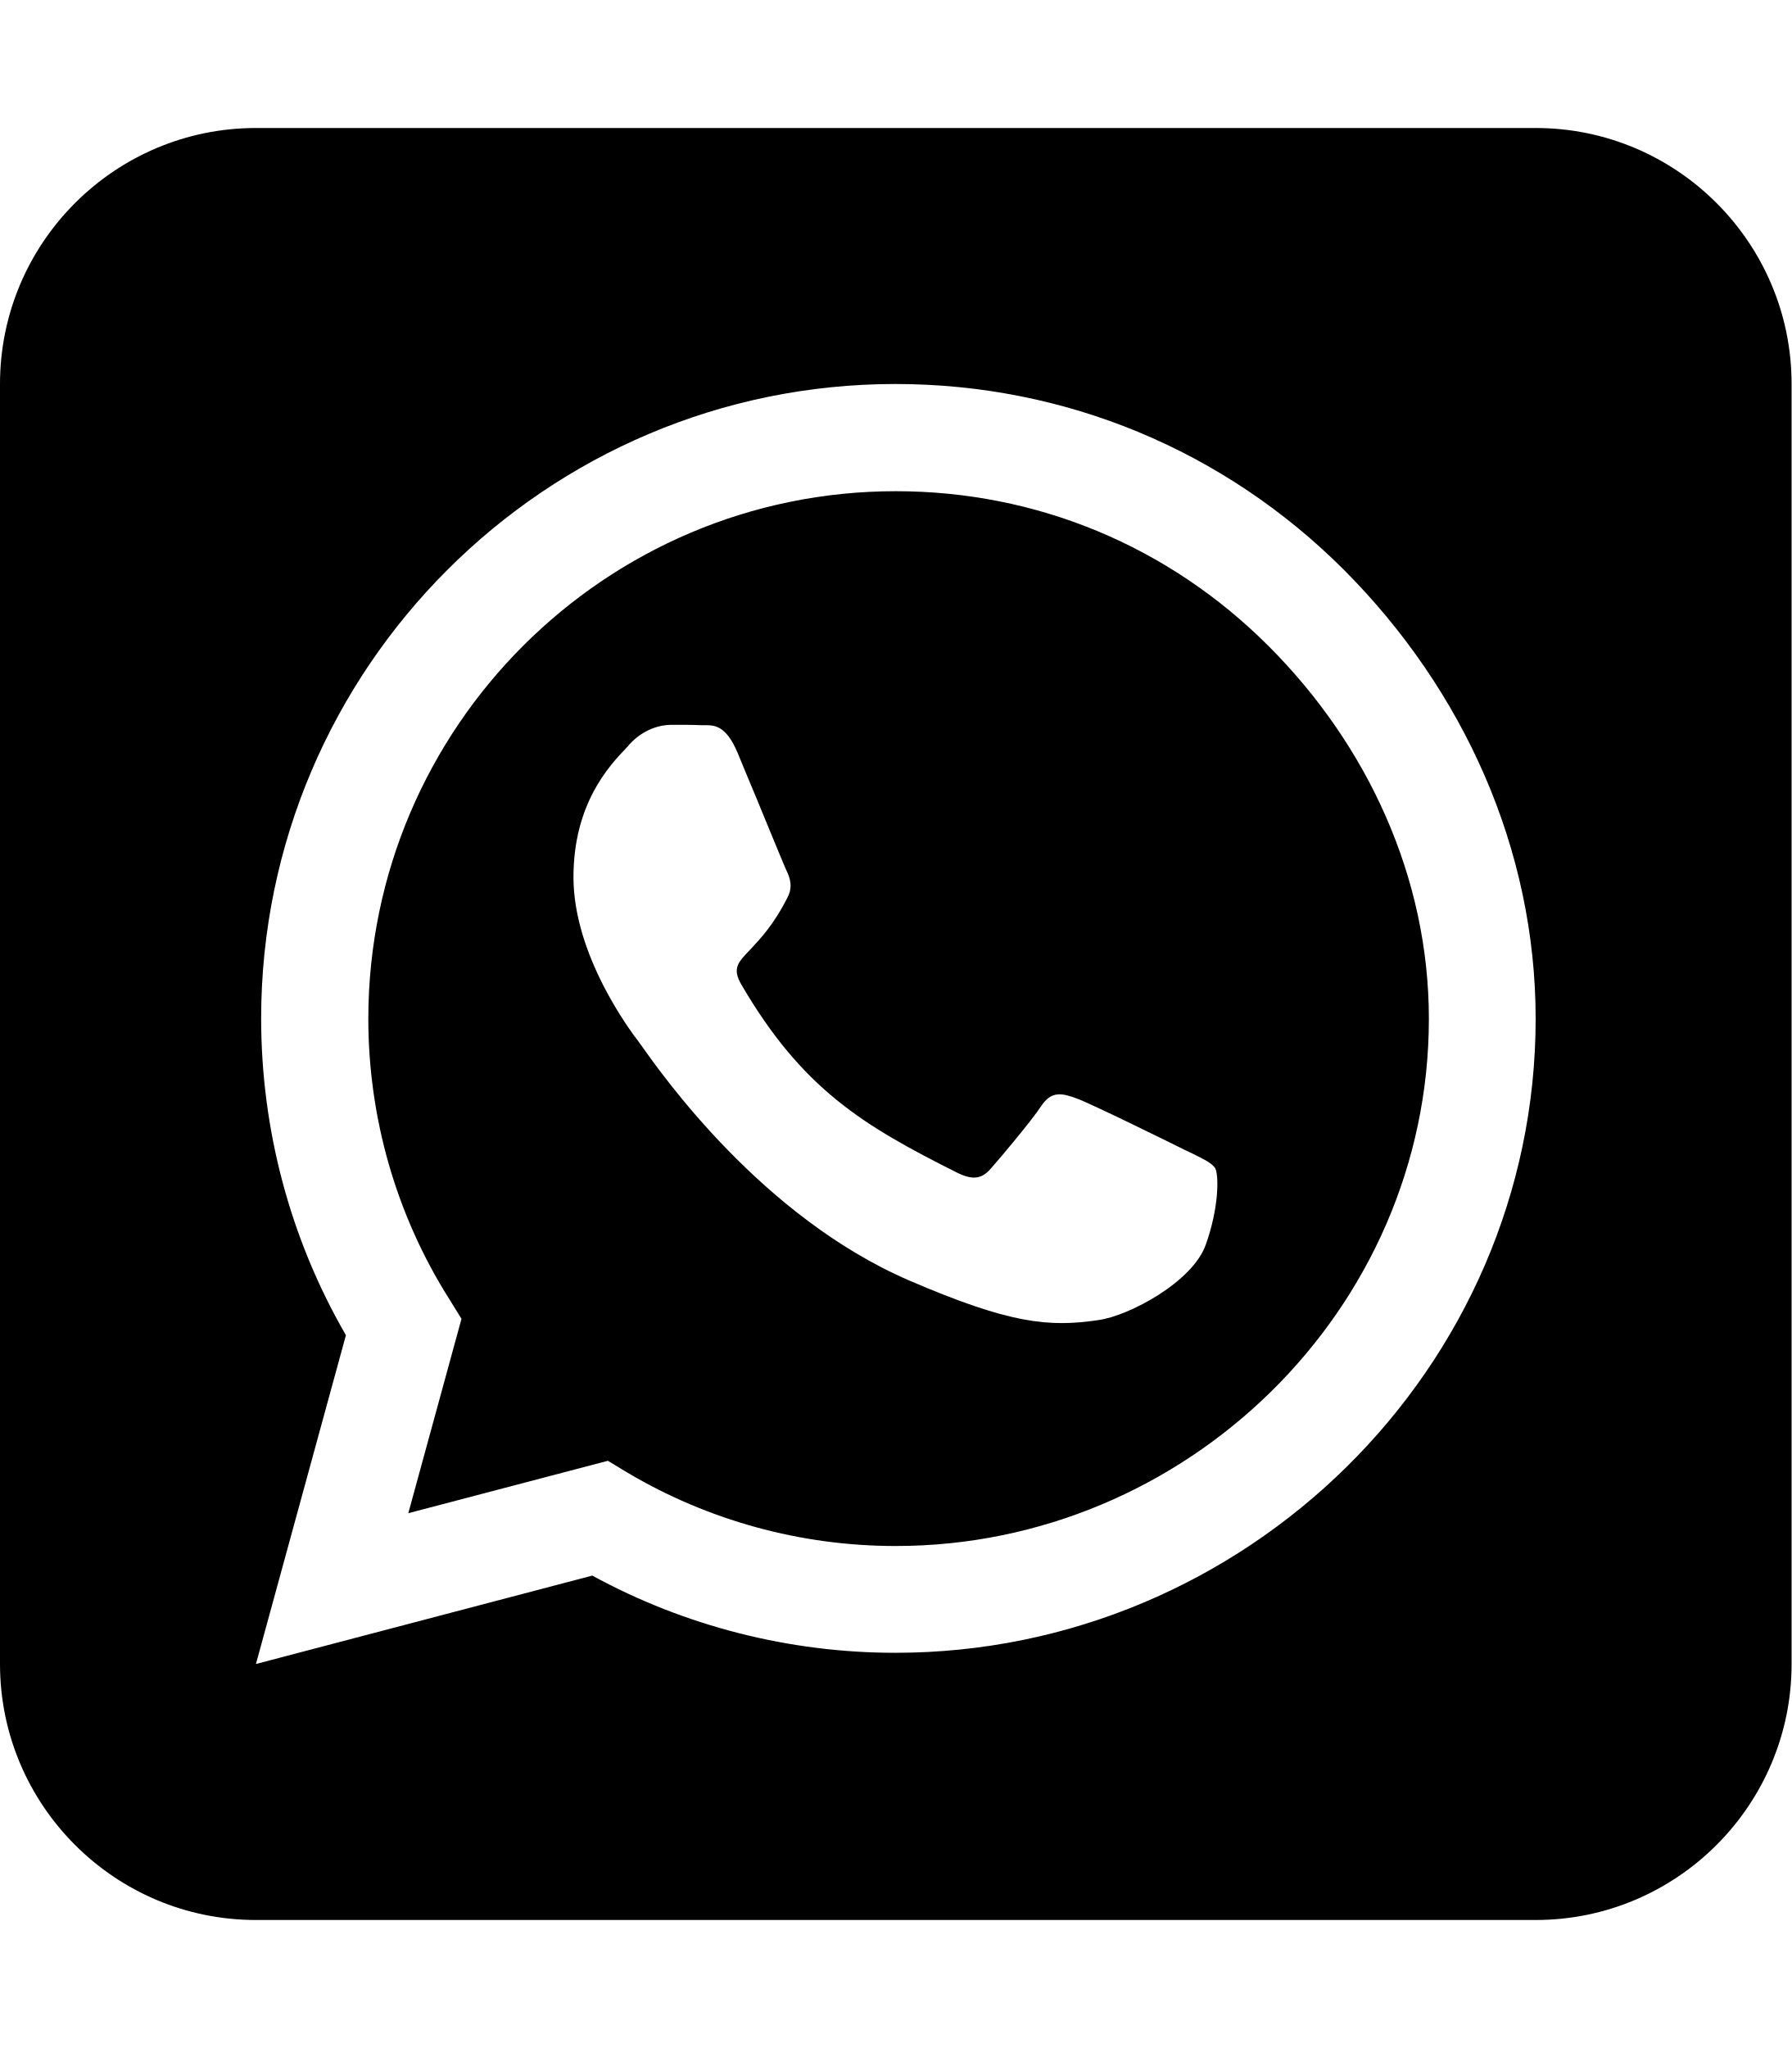
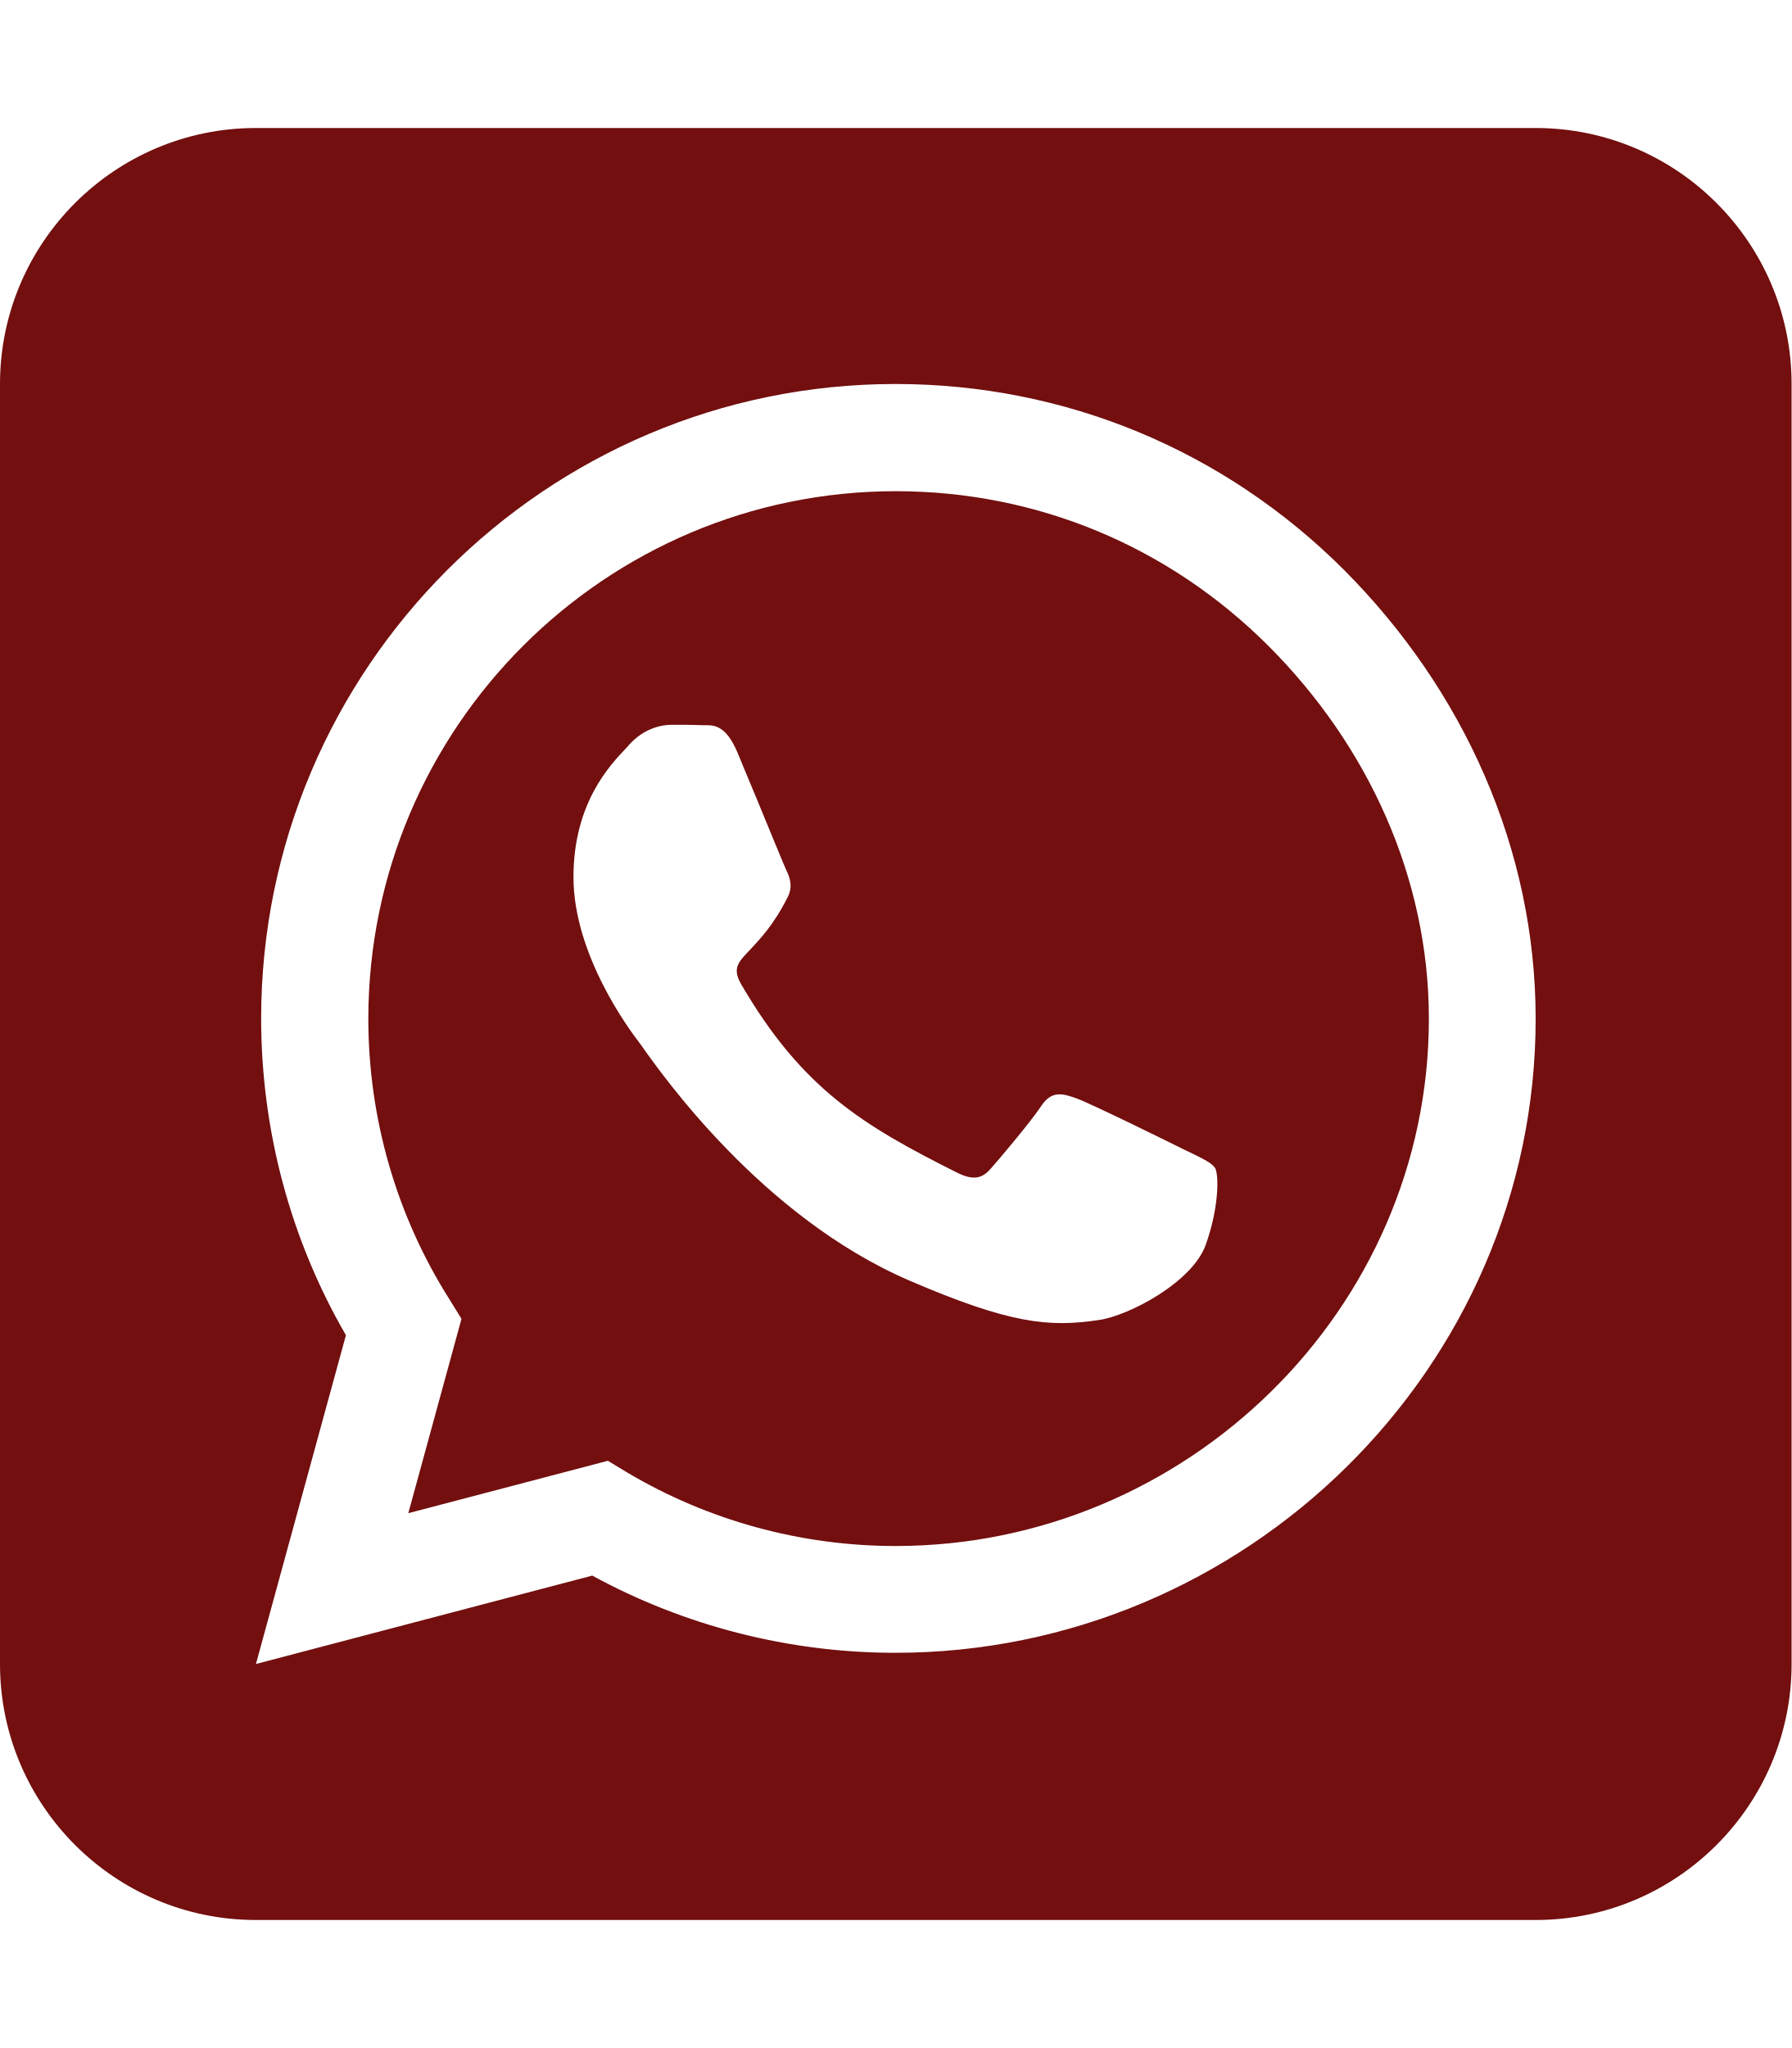
<svg xmlns="http://www.w3.org/2000/svg" viewBox="0 0 448 512">
-   <path d="M92.1 254.6c0 24.9 7 49.2 20.2 70.1l3.1 5-13.3 48.6L152 365.2l4.8 2.9c20.2 12 43.4 18.4 67.1 18.4h.1c72.6 0 133.3-59.1 133.3-131.8c0-35.2-15.2-68.3-40.1-93.2c-25-25-58-38.7-93.2-38.7c-72.7 0-131.8 59.1-131.9 131.8zM274.8 330c-12.6 1.9-22.4 .9-47.5-9.9c-36.8-15.9-61.8-51.5-66.9-58.7c-.4-.6-.7-.9-.8-1.1c-2-2.6-16.2-21.5-16.2-41c0-18.4 9-27.9 13.2-32.3c.3-.3 .5-.5 .7-.8c3.6-4 7.9-5 10.6-5c2.6 0 5.3 0 7.6 .1c.3 0 .5 0 .8 0c2.3 0 5.2 0 8.1 6.8c1.2 2.9 3 7.3 4.9 11.8c3.3 8 6.7 16.3 7.3 17.6c1 2 1.7 4.3 .3 6.9c-3.4 6.8-6.9 10.4-9.3 13c-3.1 3.2-4.5 4.7-2.3 8.6c15.3 26.3 30.6 35.4 53.9 47.1c4 2 6.3 1.7 8.6-1c2.3-2.6 9.9-11.6 12.5-15.5c2.6-4 5.3-3.3 8.9-2s23.1 10.9 27.1 12.9c.8 .4 1.5 .7 2.1 1c2.8 1.4 4.7 2.3 5.5 3.6c.9 1.9 .9 9.9-2.4 19.1c-3.3 9.3-19.1 17.7-26.7 18.8zM448 96c0-35.3-28.7-64-64-64H64C28.7 32 0 60.7 0 96V416c0 35.3 28.7 64 64 64H384c35.3 0 64-28.7 64-64V96zM148.1 393.9L64 416l22.5-82.2c-13.9-24-21.2-51.3-21.2-79.3C65.4 167.1 136.5 96 223.9 96c42.4 0 82.2 16.5 112.2 46.5c29.9 30 47.9 69.8 47.9 112.2c0 87.4-72.7 158.5-160.1 158.5c-26.6 0-52.7-6.7-75.8-19.3z" />
+   <path fill="#730f0f" d="M92.1 254.6c0 24.9 7 49.2 20.2 70.1l3.1 5-13.3 48.6L152 365.2l4.8 2.9c20.2 12 43.4 18.4 67.1 18.4h.1c72.6 0 133.3-59.1 133.3-131.8c0-35.2-15.2-68.3-40.1-93.2c-25-25-58-38.7-93.2-38.7c-72.7 0-131.8 59.1-131.9 131.8zM274.8 330c-12.6 1.9-22.4 .9-47.5-9.9c-36.8-15.9-61.8-51.5-66.9-58.7c-.4-.6-.7-.9-.8-1.1c-2-2.6-16.2-21.5-16.2-41c0-18.4 9-27.9 13.2-32.3c.3-.3 .5-.5 .7-.8c3.6-4 7.9-5 10.6-5c2.6 0 5.3 0 7.6 .1c.3 0 .5 0 .8 0c2.3 0 5.2 0 8.1 6.8c1.2 2.9 3 7.3 4.9 11.8c3.3 8 6.7 16.3 7.3 17.6c1 2 1.7 4.3 .3 6.9c-3.4 6.8-6.9 10.4-9.3 13c-3.1 3.2-4.5 4.7-2.3 8.6c15.3 26.3 30.6 35.4 53.9 47.1c4 2 6.3 1.7 8.6-1c2.3-2.6 9.9-11.6 12.5-15.5c2.6-4 5.3-3.3 8.9-2s23.1 10.9 27.1 12.9c.8 .4 1.5 .7 2.1 1c2.8 1.4 4.7 2.3 5.5 3.6c.9 1.9 .9 9.9-2.4 19.1c-3.3 9.3-19.1 17.7-26.7 18.8zM448 96c0-35.3-28.7-64-64-64H64C28.7 32 0 60.7 0 96V416c0 35.3 28.7 64 64 64H384c35.3 0 64-28.7 64-64V96zM148.1 393.9L64 416l22.5-82.2c-13.9-24-21.2-51.3-21.2-79.3C65.4 167.1 136.5 96 223.9 96c42.4 0 82.2 16.5 112.2 46.5c29.9 30 47.9 69.8 47.9 112.2c0 87.4-72.7 158.5-160.1 158.5c-26.6 0-52.7-6.7-75.8-19.3z" />
</svg>
